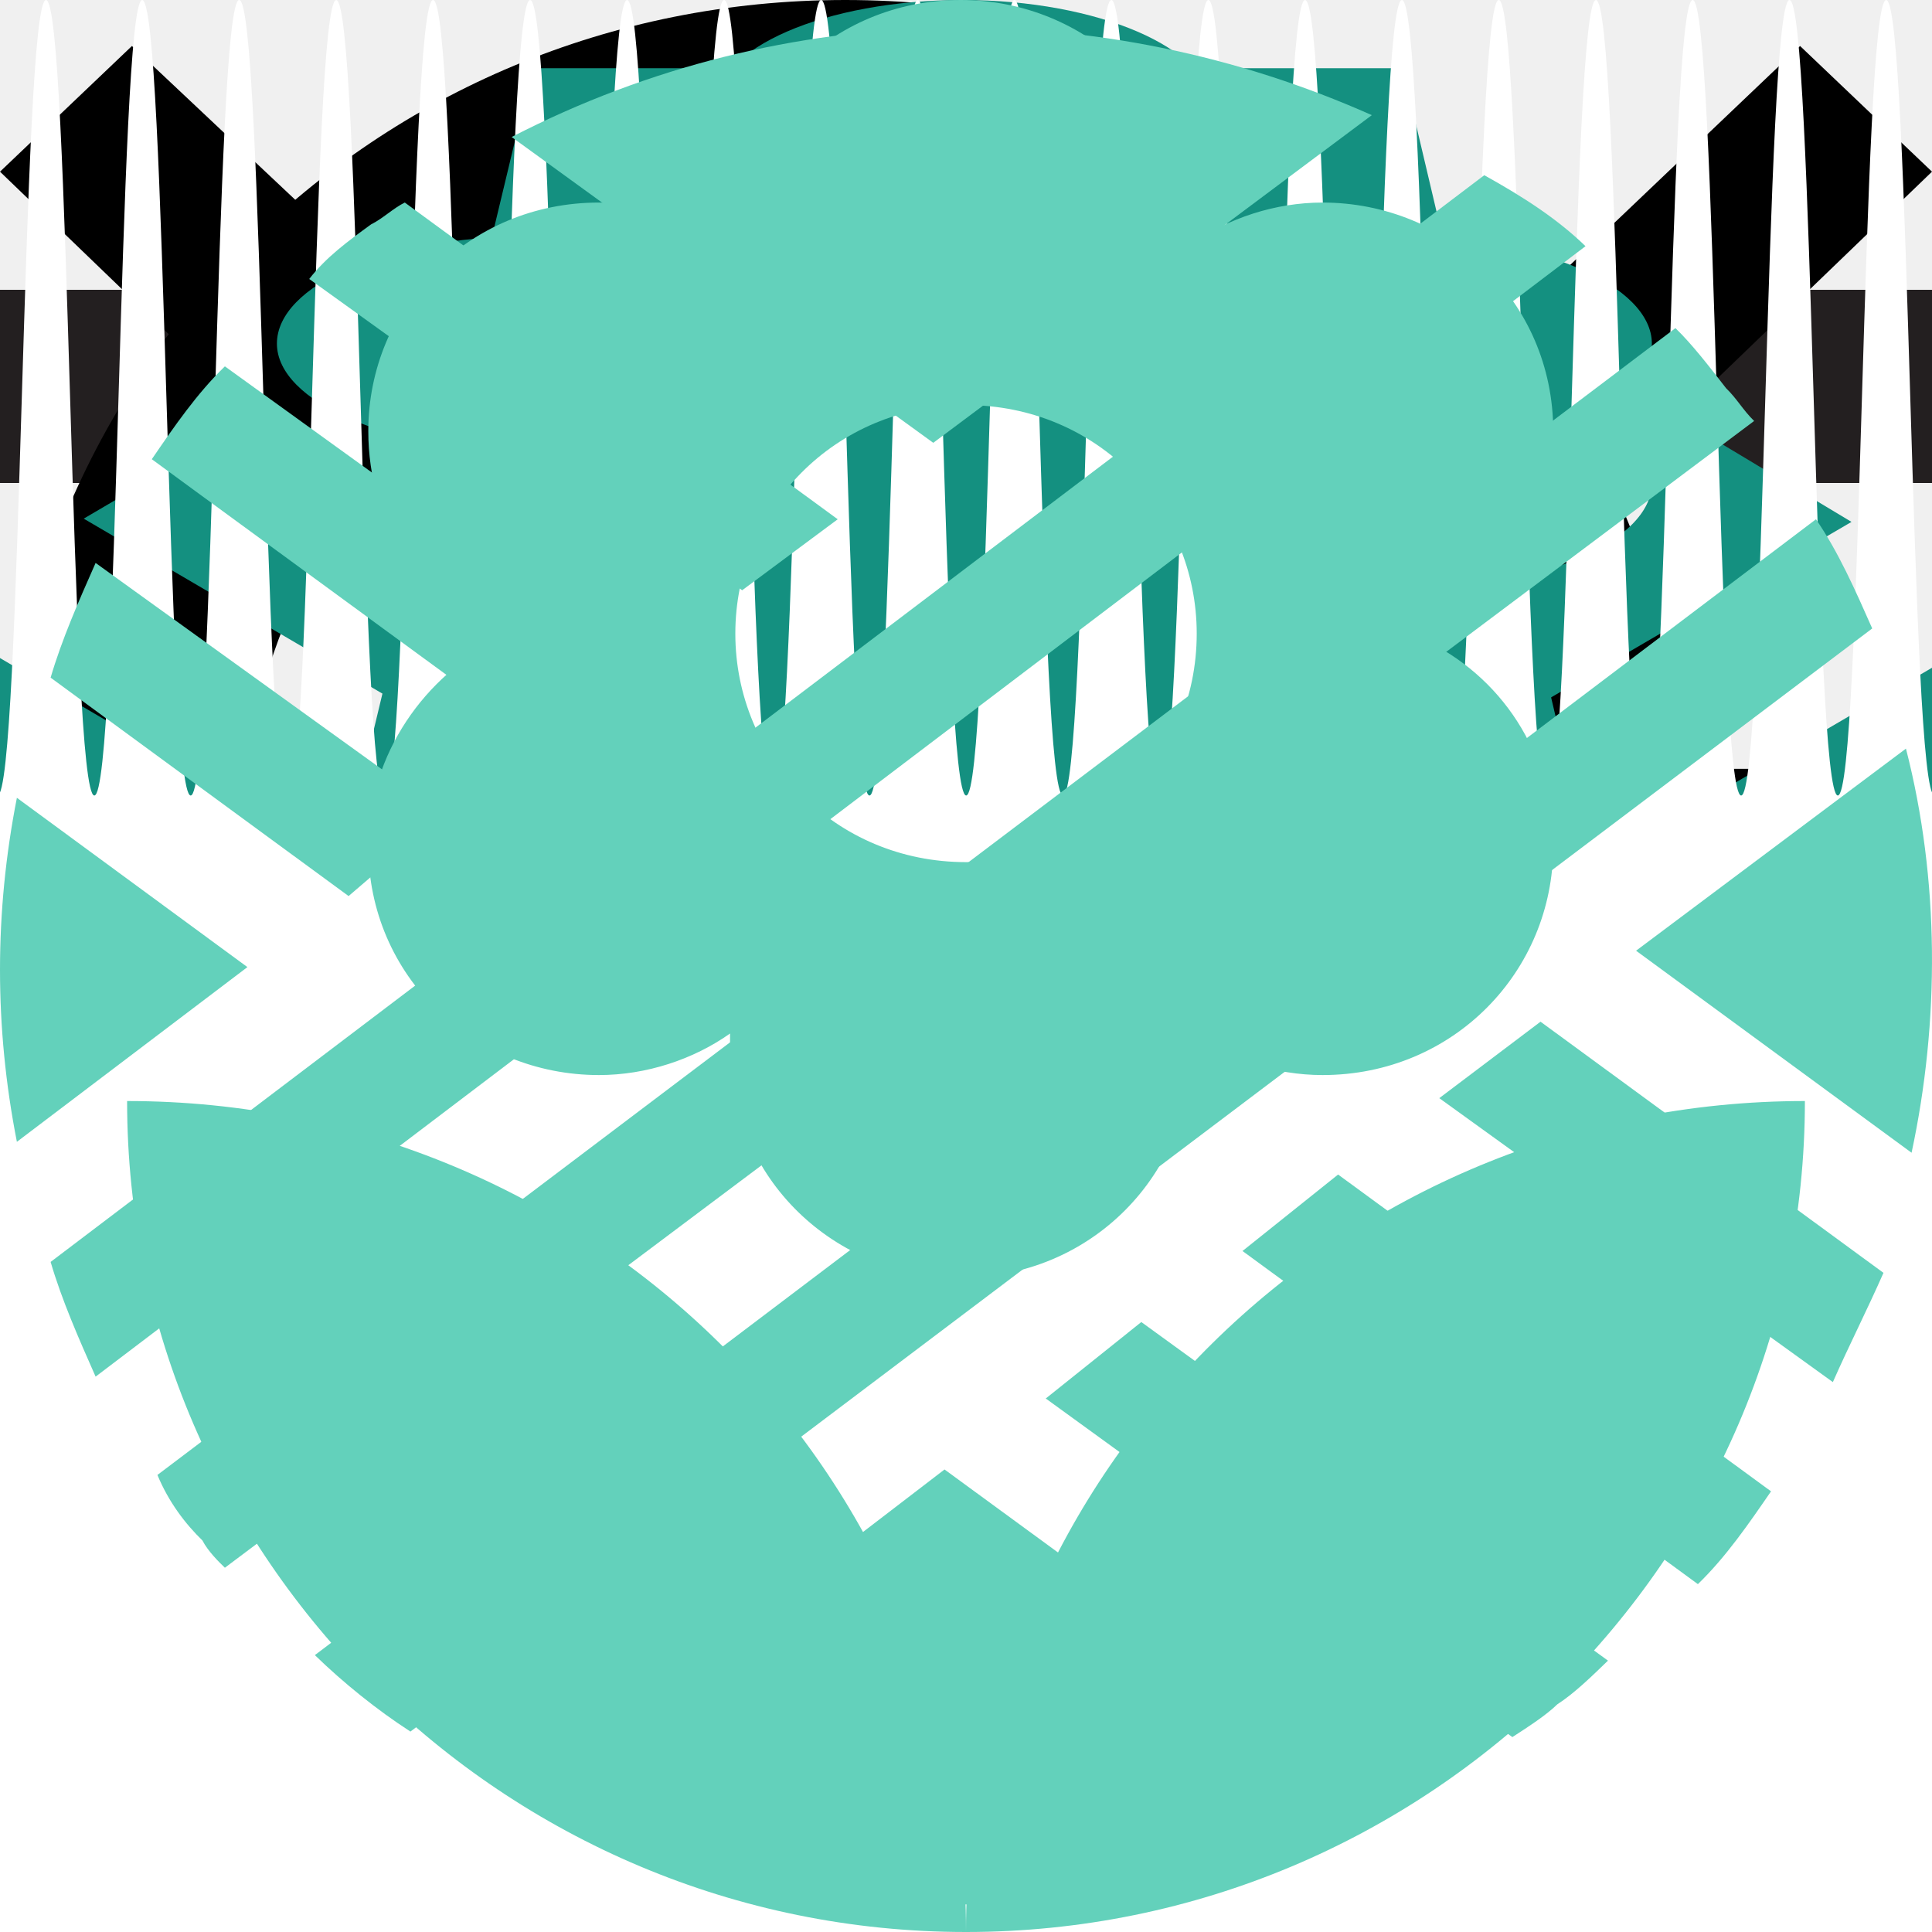
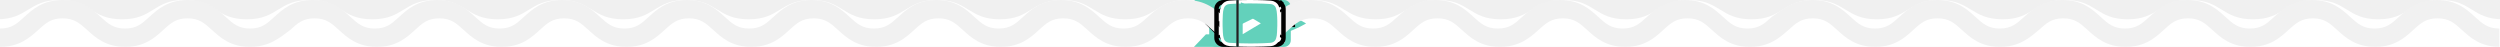
<svg xmlns="http://www.w3.org/2000/svg">
  <defs>
    <style>
      :root svg:not(:target) {
        display: none;
      }
    </style>
  </defs>
  <svg id="menu-open" viewBox="0 0 20 14" fill="#231f20">
    <path d="M20 0H0V2H20V0Z" />
    <path d="M20 6H0V8H20V6Z" />
    <path d="M20 12H0V14H20V12Z" />
  </svg>
  <svg id="menu-close" viewBox="0 0 21 20" fill="#000000">
    <path d="M21 1.366L19.566 0L10.551 8.585L1.434 0L0 1.366L9.015 10.049L0 18.634L1.434 20L10.551 11.415L19.566 20L21 18.634L11.985 10.049L21 1.366Z" />
  </svg>
  <svg id="magnifier" viewBox="0 0 18 18">
    <path d="M17.693 16.057L14.216 12.579C15.239 11.25 15.75 9.614 15.75 7.875C15.75 3.477 12.273 0 7.875 0C3.477 0 0 3.477 0 7.875C0 12.273 3.477 15.75 7.875 15.75C9.614 15.75 11.25 15.136 12.579 14.216L16.057 17.693C16.261 17.898 16.466 18 16.875 18C17.489 18 18 17.489 18 16.875C18 16.671 17.898 16.364 17.693 16.057ZM2.25 7.875C2.25 4.807 4.807 2.25 7.875 2.25C10.943 2.25 13.5 4.807 13.5 7.875C13.5 10.943 10.943 13.5 7.875 13.5C4.807 13.5 2.25 10.943 2.25 7.875Z" />
  </svg>
  <svg id="cart" viewBox="0 0 21 18">
    <path d="M20.188 6.857H16.638L13.188 0.381C12.986 -8.61287e-06 12.58 -0.095 12.174 0.095C11.768 0.286 11.667 0.667 11.87 1.048L15.014 6.857H5.783L8.928 1.048C9.13 0.667 8.928 0.286 8.623 0.095C8.217 -0.095 7.812 0.095 7.609 0.381L4.159 6.857H0.812C0.406 6.857 0 7.143 0 7.619C0 8 0.304 8.381 0.812 8.381H1.014L1.928 11.238C1.725 11.333 1.623 11.524 1.623 11.809C1.623 12.191 1.928 12.476 2.333 12.476L4.058 18H16.942L18.667 12.476C19.073 12.476 19.377 12.191 19.377 11.809C19.377 11.619 19.275 11.333 19.073 11.238L19.985 8.381H20.188C20.594 8.381 21 8.095 21 7.619C21 7.143 20.594 6.857 20.188 6.857ZM15.623 16.476H5.072L3.855 12.381H16.942L15.623 16.476ZM17.246 10.952H3.348L2.536 8.286H18.058L17.246 10.952Z" />
  </svg>
  <svg id="lamp" viewBox="0 0 40 62" fill="#149080">
    <path d="M15.162 37.717C14.863 38.712 14.963 39.906 15.162 41.299C15.661 43.887 16.858 47.27 17.556 50.953H22.643C23.341 47.37 24.538 43.986 25.137 41.299C25.436 39.906 25.436 38.612 25.137 37.717C24.838 36.821 24.239 36.124 23.142 35.428H17.157C15.96 36.124 15.361 36.821 15.162 37.717Z" />
    <path d="M26.933 57.621H13.167C11.87 57.621 10.873 58.616 10.873 59.81V62H13.167H26.933H29.227V59.81C29.227 58.616 28.229 57.621 26.933 57.621Z" />
    <path d="M34.015 2.189H22.344C22.344 0.995 21.347 0 20.05 0C18.753 0 17.756 0.995 17.756 2.189H6.085L0 27.567C0.798 27.069 1.596 26.572 2.594 26.572C3.99 26.572 4.788 27.368 5.486 27.965C6.185 28.562 6.683 28.761 6.883 28.761C7.182 28.761 7.681 28.462 8.379 27.965C9.077 27.467 9.975 26.572 11.272 26.572C12.569 26.572 13.466 27.368 14.165 27.965C14.863 28.462 15.362 28.761 15.661 28.761C15.761 28.761 15.96 28.662 16.259 28.562C16.459 28.462 16.758 28.164 17.157 27.965C17.656 27.567 18.254 26.97 19.152 26.771C19.451 26.671 19.751 26.671 20.05 26.671C21.347 26.671 22.244 27.467 22.943 28.064C23.641 28.562 24.14 28.861 24.439 28.861C24.738 28.861 25.237 28.562 25.835 28.064C26.534 27.467 27.431 26.671 28.728 26.671C30.125 26.671 30.923 27.467 31.621 28.064C31.92 28.363 32.219 28.562 32.519 28.662C32.718 28.761 32.918 28.861 33.117 28.861C33.416 28.861 33.915 28.562 34.514 27.965C35.212 27.368 36.11 26.572 37.407 26.572C38.404 26.572 39.202 27.069 40 27.567L34.015 2.189Z" />
    <path d="M23.442 53.143H16.559C15.86 53.143 15.461 53.64 15.461 54.237C15.461 54.834 15.96 55.332 16.559 55.332H23.442C24.14 55.332 24.539 54.834 24.539 54.237C24.639 53.64 24.14 53.143 23.442 53.143Z" />
    <path d="M20.05 28.76C19.95 28.76 19.751 28.859 19.451 28.959C19.252 29.058 19.052 29.257 18.853 29.357V33.039H21.147V29.456C20.648 29.058 20.249 28.76 20.05 28.76Z" />
  </svg>
  <svg id="brick" viewBox="0 0 60 60" fill="#149080">
    <path d="M0 43.993L27.4 60V36.544L0 20.436V43.993ZM51.3 12.483V15C51.3 16.812 47.8 18.322 43.6 18.322C39.3 18.322 35.9 16.812 35.9 15V10.873C36.2 12.584 39.5 13.993 43.6 13.993C47.9 13.993 51.3 12.483 51.3 10.671C51.3 8.859 47.8 7.349 43.6 7.349C43.3 7.349 42.9 7.349 42.6 7.349L37.6 4.43V7.55C37.6 9.362 34.1 10.873 29.9 10.873C27.2 10.873 24.9 10.268 23.5 9.362C23.3 9.161 23.1 8.96 22.8 8.758C22.4 8.356 22.2 7.953 22.2 7.55V4.53L17.4 7.349C17.1 7.349 16.7 7.349 16.3 7.349C12 7.349 8.6 8.859 8.6 10.671C8.6 12.483 12.1 13.993 16.3 13.993C20.4 13.993 23.7 12.584 24 10.873V15C24 16.812 20.5 18.322 16.3 18.322C12 18.322 8.6 16.812 8.6 15V12.584L2.6 16.107L30.1 32.215L57.5 16.208L51.3 12.483ZM37.7 22.752C37.7 24.564 34.2 26.074 30 26.074C25.7 26.074 22.3 24.564 22.3 22.752V18.624C22.6 20.336 25.9 21.745 30 21.745C34.1 21.745 37.4 20.336 37.7 18.624V22.752ZM32.6 36.745V60L60 43.993V20.738L32.6 36.745ZM29.9 6.644C34.2 6.644 37.6 5.134 37.6 3.322C37.6 1.51 34.1 0 29.9 0C25.6 0 22.2 1.51 22.2 3.322C22.2 5.134 25.6 6.644 29.9 6.644Z" />
  </svg>
  <svg id="zigzag-pattern" viewBox="0 0 768 24" preserveAspectRatio="none" fill="#ffffff">
    <path d="M749.784 0C740.142 0 740.142 9.882 730.567 9.882C720.992 9.882 720.925 0 711.35 0C701.776 0 701.709 9.882 692.134 9.882C682.492 9.882 682.492 0 672.85 0C663.209 0 663.209 9.882 653.634 9.882C643.992 9.882 643.992 0 634.417 0C624.776 0 624.776 9.882 615.201 9.882C605.626 9.882 605.358 0 595.783 0C586.142 0 586.142 9.882 576.567 9.882C566.992 9.882 566.858 0 557.283 0C547.642 0 547.642 9.882 538.067 9.882C528.425 9.882 528.425 0 518.783 0C509.142 0 509.142 9.882 499.567 9.882C489.925 9.882 489.925 0 480.35 0C470.776 0 470.642 9.882 461 9.882C451.358 9.882 451.358 0 441.783 0C432.142 0 432.142 9.882 422.567 9.882C412.925 9.882 412.925 0 403.283 0C393.642 0 393.642 9.882 384.067 9.882C374.425 9.882 374.425 0 364.85 0C355.209 0 355.209 9.882 345.634 9.882C335.992 9.882 335.992 0 326.417 0C316.776 0 316.776 9.882 307.134 9.882C297.492 9.882 297.492 0 287.85 0C278.209 0 278.209 9.882 268.567 9.882C258.925 9.882 258.925 0 249.283 0C239.642 0 239.642 9.882 230 9.882C220.358 9.882 220.358 0 210.717 0C201.075 0 201.075 9.882 191.433 9.882C181.791 9.882 181.791 0 172.15 0C162.508 0 162.508 9.882 152.933 9.882C143.291 9.882 143.291 0 133.65 0C124.008 0 124.008 9.882 114.366 9.882C104.724 9.882 104.724 0 95.083 0C85.441 0 85.441 9.882 75.799 9.882C66.157 9.882 66.157 0 56.516 0C47.142 0 47.142 9.882 37.5 9.882C27.858 9.882 27.858 0 18.284 0C8.709 0 8.642 9.882 -1 9.882V24H769V9.882C759.358 9.882 759.358 0 749.784 0Z" />
  </svg>
  <svg id="flower" viewBox="0 0 33 38" fill="#63d1bb">
    <path d="M16.5 38C25.575 38 33 30.645 33 21.656C23.925 21.656 16.5 28.909 16.5 38ZM4.744 16.651C4.744 19.204 6.806 21.145 9.281 21.145C10.209 21.145 11.137 20.839 11.859 20.328V20.634C11.859 23.188 13.922 25.129 16.397 25.129C18.975 25.129 20.934 23.086 20.934 20.634V20.328C21.656 20.839 22.584 21.145 23.512 21.145C26.091 21.145 28.05 19.102 28.05 16.651C28.05 14.812 27.019 13.28 25.472 12.565C27.019 11.85 28.05 10.317 28.05 8.478C28.05 5.925 25.988 3.984 23.512 3.984C22.584 3.984 21.656 4.29 20.934 4.801V4.495C20.934 1.941 18.872 0 16.397 0C13.819 0 11.859 2.043 11.859 4.495V4.801C11.137 4.29 10.209 3.984 9.281 3.984C6.703 3.984 4.744 6.027 4.744 8.478C4.744 10.317 5.775 11.85 7.322 12.565C5.878 13.28 4.744 14.812 4.744 16.651ZM16.5 7.968C19.078 7.968 21.038 10.011 21.038 12.462C21.038 15.016 18.975 16.957 16.5 16.957C13.922 16.957 11.963 14.914 11.963 12.462C11.963 10.011 13.922 7.968 16.5 7.968ZM0 21.656C0 30.645 7.425 38 16.5 38C16.5 28.909 9.075 21.656 0 21.656Z" />
  </svg>
  <svg id="ball-thread" viewBox="0 0 35 34" fill="#63d1bb">
    <path d="M0.306 13.953C-0.102 16.03 -0.102 18.108 0.306 20.185L4.482 17.02L0.306 13.953Z" />
    <path d="M24.852 1.586C19.963 -0.59 14.259 -0.59 9.269 1.982L16.907 7.522L24.852 1.586Z" />
    <path d="M34.528 13.062L29.639 16.723L34.63 20.383C35.139 18.009 35.139 15.436 34.528 13.062Z" />
    <path d="M9.37 32.057C14.259 34.53 20.269 34.728 25.361 32.156L17.111 26.121L9.37 32.057Z" />
    <path d="M8.046 14.249L1.732 9.698C1.426 10.39 1.12 11.083 0.917 11.776L6.315 15.733L8.046 14.249Z" />
    <path d="M18.945 24.835L27.398 30.969C27.704 30.771 28.009 30.573 28.213 30.375C28.519 30.177 28.824 29.88 29.13 29.584L20.676 23.45L18.945 24.835Z" />
    <path d="M11.611 11.578L4.074 6.137C3.565 6.631 3.157 7.225 2.75 7.819L9.778 12.963L11.611 11.578Z" />
    <path d="M22.509 22.163L30.759 28.198C31.269 27.704 31.676 27.11 32.084 26.517L24.241 20.778L22.509 22.163Z" />
    <path d="M15.176 8.907L7.333 3.169C7.13 3.268 6.926 3.466 6.722 3.565C6.315 3.861 5.907 4.158 5.602 4.554L13.445 10.193L15.176 8.907Z" />
    <path d="M26.074 19.394L33.204 24.538C33.51 23.846 33.815 23.252 34.121 22.559L27.908 18.009L26.074 19.394Z" />
    <path d="M26.889 2.674L0.917 22.361C1.12 23.054 1.426 23.747 1.732 24.439L28.723 3.96C28.213 3.466 27.602 3.07 26.889 2.674Z" />
    <path d="M31.269 6.532C30.963 6.137 30.658 5.741 30.352 5.444L2.852 26.22C3.056 26.714 3.361 27.11 3.667 27.407C3.769 27.605 3.972 27.803 4.074 27.901L31.778 7.126C31.574 6.928 31.473 6.73 31.269 6.532Z" />
    <path d="M32.898 8.907L5.704 29.484C6.213 29.979 6.824 30.474 7.435 30.869L33.917 10.885C33.611 10.193 33.306 9.5 32.898 8.907Z" />
  </svg>
+   <svg id="banknote" viewBox="0 0 47 27" fill="#63d1bb">
+     <path d="M43.066 0H3.933C1.715 0 0 1.681 0 3.857V23.143C0 25.319 1.715 27 3.933 27H43.066C45.285 27 47 25.319 47 23.143V3.857C47 1.78 45.184 0 43.066 0ZM3.026 24.725V2.769H43.571V24.725H3.026Z" />
+     <path d="M6.959 20.868H39.637V6.627H6.959V20.868ZM23.5 8.506C26.425 8.506 28.846 10.879 28.846 13.748C28.846 16.616 26.425 18.989 23.5 18.989C20.575 18.989 18.154 16.616 18.154 13.748C18.154 10.78 20.575 8.506 23.5 8.506Z" />
+   </svg>
+   <svg id="rocket" viewBox="0 0 55 23" fill="#63d1bb">
+     <path d="M40.947 5.75C37.307 4.759 33.061 4.065 28.41 4.065C25.478 4.065 22.849 4.263 20.625 4.659L13.75 0H0.101L5.965 6.147H14.458C9.807 7.733 7.583 9.616 7.583 9.616V13.384C7.583 13.384 9.908 15.267 14.559 16.853H5.864L0 23H13.649L20.524 18.34C22.849 18.737 25.377 18.935 28.309 18.935C32.858 18.935 37.105 18.241 40.846 17.25C39.632 15.466 38.925 13.582 38.925 11.401C39.026 9.418 39.834 7.535 40.947 5.75Z" />
+     <path d="M44.485 6.741C43.171 8.327 42.463 9.914 42.463 11.5C42.463 13.086 43.171 14.672 44.485 16.259C50.956 14.077 55 11.5 55 11.5C55 11.5 50.956 8.922 44.485 6.741Z" />
+   </svg>
+   <svg id="heart" viewBox="0 0 34 27" fill="#63d1bb">
+     <path d="M34 8.45C34 3.788 29.982 0 25.036 0C21.533 0 18.546 1.942 17 4.662C15.558 1.942 12.467 0 8.964 0C4.018 0 0 3.788 0 8.45C0 17.288 15.146 27 17 27C18.958 27 34 17.385 34 8.45Z" />
+   </svg>
+   <svg id="gift-package" viewBox="0 0 33 32" fill="#63d1bb">
+     <path d="M3.028 32H15.642V18.272H3.028V32ZM31.385 8.691H24.018C24.523 8.395 25.027 8.198 25.431 7.901C27.046 6.815 27.853 5.333 27.853 3.951C27.853 2.765 27.248 1.778 26.44 1.086C25.633 0.395 24.523 0 23.413 0C22.202 0 20.991 0.395 20.083 1.086C18.569 2.074 17.459 3.556 16.651 5.136C16.651 5.235 16.55 5.333 16.55 5.333C16.248 4.741 15.945 4.148 15.541 3.556C14.835 2.568 14.027 1.679 13.018 1.086C12.009 0.494 10.899 0 9.688 0C8.477 0 7.367 0.494 6.459 1.284C5.651 2.074 5.046 3.16 5.046 4.346C5.046 5.037 5.248 5.827 5.651 6.519C6.257 7.407 7.064 8.099 8.275 8.691H1.615C0.706 8.691 0 9.383 0 10.272V16.099H15.541V8.691H17.459V16.099H33V10.272C33 9.383 32.294 8.691 31.385 8.691ZM8.881 6.42C8.275 6.025 7.872 5.63 7.67 5.333C7.468 4.938 7.367 4.642 7.367 4.346C7.367 3.852 7.569 3.358 8.073 2.864C8.477 2.469 9.083 2.173 9.688 2.173C10.395 2.173 11.101 2.37 11.706 2.864C12.716 3.556 13.725 4.642 14.33 6.025C14.633 6.716 14.936 7.407 15.138 8.099C12.009 7.802 9.991 7.111 8.881 6.42ZM19.477 4.84C20.083 4.049 20.688 3.358 21.395 2.963C22.101 2.469 22.807 2.272 23.413 2.272C24.018 2.272 24.523 2.469 24.927 2.765C25.33 3.062 25.532 3.457 25.532 3.951C25.532 4.444 25.229 5.235 24.018 6.025C22.908 6.815 20.89 7.704 17.862 8.296C18.165 7.111 18.771 5.827 19.477 4.84ZM17.459 32H30.073V18.272H17.459V32Z" />
+   </svg>
+   <svg id="arrow-left" viewBox="0 0 50 26" fill="#000000">
+     <path d="M50 11H7.7L15.8 2.8L13 0L0 13L13 26L15.8 23.2L7.7 15H50V11Z" />
+   </svg>
+   <svg id="vkontakte" viewBox="0 0 28 23">
+     <path d="M1 5.839C1 4.984 1.515 4.523 2.545 4.456L6.515 4.481C6.782 4.481 6.959 4.607 7.048 4.858C7.457 6.115 7.914 7.201 8.42 8.115C8.926 9.028 9.588 10.08 10.405 11.271C10.476 11.422 10.592 11.497 10.751 11.497C10.876 11.497 10.973 11.438 11.044 11.321L11.124 11.044L11.151 6.694C11.151 6.392 11.076 6.191 10.925 6.09C10.774 5.99 10.494 5.914 10.085 5.864C9.766 5.814 9.606 5.629 9.606 5.311C9.606 5.244 9.615 5.193 9.632 5.16C10.005 4.07 11.071 3.525 12.83 3.525L14.322 3.5C14.997 3.5 15.556 3.659 16 3.978C16.444 4.296 16.666 4.799 16.666 5.487V11.195C16.791 11.279 16.906 11.321 17.013 11.321C17.279 11.321 17.51 11.17 17.705 10.868C19.659 8.286 20.716 6.56 20.876 5.688C20.876 5.671 20.894 5.629 20.929 5.562C21.053 5.311 21.258 5.093 21.542 4.908C21.826 4.724 22.075 4.598 22.288 4.531C22.359 4.498 22.439 4.481 22.528 4.481H26.657L26.924 4.506C27.279 4.506 27.554 4.665 27.75 4.984C27.821 5.084 27.87 5.193 27.896 5.311C27.923 5.428 27.941 5.545 27.95 5.663C27.959 5.78 27.963 5.847 27.963 5.864V6.04C27.839 6.727 27.523 7.461 27.017 8.24C26.511 9.02 25.867 9.862 25.085 10.768C24.304 11.673 23.816 12.268 23.62 12.553C23.46 12.754 23.38 12.939 23.38 13.107C23.38 13.241 23.451 13.392 23.593 13.559L27.483 18.186C27.697 18.455 27.803 18.748 27.803 19.067C27.803 19.452 27.643 19.771 27.323 20.022C27.004 20.274 26.622 20.416 26.178 20.45L25.725 20.475H21.675C21.657 20.475 21.622 20.479 21.569 20.487C21.515 20.496 21.48 20.5 21.462 20.5C21.071 20.5 20.707 20.341 20.37 20.022C20.245 19.888 19.41 18.899 17.865 17.055C17.776 16.937 17.652 16.828 17.492 16.728C17.421 16.996 17.328 17.382 17.212 17.885C17.097 18.388 17.013 18.748 16.959 18.966L16.879 19.393C16.702 19.98 16.329 20.332 15.76 20.45L15.387 20.475H12.776C11.302 20.475 9.832 19.838 8.367 18.564C6.901 17.289 5.583 15.642 4.41 13.622C3.238 11.602 2.146 9.25 1.133 6.568C1.044 6.35 1 6.107 1 5.839ZM17.013 12.352C16.64 12.352 16.302 12.256 16 12.063C15.698 11.87 15.547 11.606 15.547 11.271V5.487C15.547 5.151 15.458 4.912 15.281 4.77C15.103 4.627 14.792 4.556 14.348 4.556L12.83 4.607C12.066 4.607 11.489 4.732 11.098 4.984C11.879 5.336 12.27 5.906 12.27 6.694V11.12C12.235 11.539 12.057 11.887 11.737 12.164C11.418 12.44 11.062 12.578 10.671 12.578C10.139 12.578 9.73 12.335 9.446 11.849C8.06 9.871 7.03 7.993 6.355 6.216L6.115 5.562L2.572 5.537C2.341 5.537 2.212 5.55 2.186 5.575C2.159 5.6 2.146 5.671 2.146 5.788C2.146 5.939 2.163 6.099 2.199 6.266L2.758 7.675C4.25 11.313 5.871 14.18 7.621 16.275C9.37 18.371 11.089 19.419 12.776 19.419H15.441C15.547 19.419 15.627 19.389 15.68 19.331C15.734 19.272 15.778 19.159 15.814 18.991L15.867 18.74L16.373 16.527C16.515 16.225 16.64 16.024 16.746 15.923C16.942 15.739 17.172 15.646 17.439 15.646C17.865 15.646 18.3 15.889 18.744 16.376L21.009 19.092C21.151 19.31 21.302 19.419 21.462 19.419H25.858C26.391 19.419 26.657 19.293 26.657 19.041C26.657 18.958 26.631 18.874 26.578 18.79L22.714 14.238C22.412 13.886 22.261 13.509 22.261 13.107C22.261 12.704 22.403 12.319 22.688 11.95C22.919 11.614 23.367 11.057 24.033 10.277C24.699 9.498 25.281 8.768 25.778 8.089C26.276 7.41 26.604 6.794 26.764 6.241L26.844 5.914C26.826 5.881 26.817 5.826 26.817 5.751C26.817 5.675 26.808 5.612 26.791 5.562H22.608C22.341 5.663 22.128 5.814 21.968 6.015L21.808 6.493C21.364 7.649 20.201 9.435 18.318 11.849C17.945 12.184 17.51 12.352 17.013 12.352Z" />
+   </svg>
+   <svg id="youtube" viewBox="0 0 28 23">
+     <path d="M17.851 11.293L12.614 7.802C12.516 7.737 12.402 7.7 12.284 7.695C12.166 7.689 12.049 7.716 11.945 7.772C11.841 7.828 11.754 7.911 11.693 8.012C11.632 8.113 11.6 8.229 11.6 8.347V15.329C11.6 15.448 11.633 15.565 11.694 15.667C11.756 15.769 11.844 15.852 11.949 15.907C12.052 15.963 12.169 15.989 12.286 15.984C12.404 15.978 12.517 15.94 12.614 15.875L17.851 12.384C17.941 12.324 18.015 12.243 18.066 12.148C18.117 12.053 18.144 11.946 18.144 11.838C18.144 11.73 18.117 11.624 18.066 11.529C18.015 11.434 17.941 11.352 17.851 11.293ZM12.909 14.107V9.569L16.313 11.838L12.909 14.107ZM25.389 5.544C25.294 5.175 25.113 4.835 24.861 4.551C24.609 4.266 24.292 4.046 23.938 3.907C20.218 2.478 14.251 2.5 14 2.5C13.749 2.5 7.782 2.478 4.062 3.907C3.708 4.046 3.391 4.266 3.139 4.551C2.887 4.835 2.706 5.175 2.611 5.544C2.327 6.613 2 8.576 2 11.838C2 15.1 2.327 17.064 2.611 18.133C2.706 18.501 2.887 18.841 3.139 19.126C3.391 19.41 3.708 19.631 4.062 19.769C7.782 21.198 13.749 21.176 14 21.176H14.076C14.829 21.176 20.393 21.133 23.938 19.769C24.292 19.631 24.609 19.41 24.861 19.126C25.113 18.841 25.294 18.501 25.389 18.133C25.673 17.064 26 15.1 26 11.838C26 8.576 25.673 6.613 25.389 5.544ZM24.124 17.805C24.081 17.972 23.999 18.126 23.885 18.255C23.771 18.384 23.629 18.484 23.469 18.547C19.978 19.889 14.066 19.867 14 19.867C13.934 19.867 8.022 19.889 4.531 18.547C4.371 18.484 4.228 18.384 4.115 18.255C4.001 18.126 3.919 17.972 3.876 17.805C3.615 16.802 3.309 14.958 3.309 11.838C3.309 8.718 3.615 6.875 3.876 5.871C3.919 5.704 4.001 5.55 4.115 5.422C4.228 5.293 4.371 5.192 4.531 5.129C8.022 3.787 13.934 3.809 14 3.809C14.066 3.809 19.978 3.787 23.469 5.129C23.629 5.192 23.771 5.293 23.885 5.422C23.999 5.55 24.081 5.704 24.124 5.871C24.386 6.875 24.691 8.718 24.691 11.838C24.691 14.958 24.386 16.802 24.124 17.805Z" />
+   </svg>
+   <svg id="telegram" viewBox="0 0 28 23">
+     <path fill-rule="evenodd" clip-rule="evenodd" d="M23.461 3.653C23.639 3.802 23.726 4.035 23.687 4.264L21.061 20.021C21.024 20.241 20.879 20.427 20.674 20.516C20.47 20.605 20.235 20.583 20.049 20.46L12.171 15.207C12.018 15.105 11.915 14.944 11.886 14.762C11.858 14.58 11.907 14.395 12.022 14.251L14.633 10.988L10.273 13.894C10.077 14.025 9.826 14.041 9.615 13.935L4.363 11.309C4.128 11.191 3.985 10.945 4.001 10.682C4.017 10.42 4.188 10.192 4.436 10.104L22.819 3.538C23.038 3.46 23.282 3.504 23.461 3.653ZM6.326 10.823L9.862 12.591L17.423 7.55C17.692 7.37 18.052 7.413 18.271 7.652C18.49 7.891 18.502 8.253 18.3 8.506L13.495 14.512L19.933 18.804L22.208 5.151L6.326 10.823Z" />
+   </svg>
+   <svg id="copyright-logo" viewBox="0 0 27 35">
+     <path d="M13.6 0H13.5L0 1.4V26.1L13.5 34.1L26.9 26.1V1.4L13.6 0ZM25 12.1L13.5 5.3V5.2H13.4L13.3 5.1V5.2L1.9 12.1V3.1L13.4 1.9L25 3.1V12.1ZM13.4 6.8L24.9 13.5L20.4 16.1L13.3 11.9V13.3L19.2 16.8L18.3 17.3L13.3 14.3V15.7L17.1 18L16.3 18.5L13.3 16.7V18.1L15.2 19.2L13.4 20.3L2 13.6L13.4 6.8ZM1.9 15.1L13.3 21.9V22.9L5.4 18.2V19.6L13.4 24.4V25.5L5.4 20.8V22.2L13.4 27L21.5 22.1V16.9L24.9 14.9V24.9L13.4 31.8L1.9 25V15.1Z" />
+   </svg>
+   <svg id="zigzag-line" viewBox="0 0 320 6" width="320" height="6" fill="#f1f1f1">
+     <path d="M320 6C317.496 6 316.188 4.8 315.13 3.835C314.184 2.974 313.489 2.348 312.014 2.348C310.511 2.348 309.843 2.974 308.897 3.835C307.84 4.8 306.532 6 304.028 6C301.523 6 300.216 4.8 299.158 3.835C298.212 2.974 297.517 2.348 296.042 2.348C294.567 2.348 293.871 2.974 292.925 3.835C291.868 4.8 290.56 6 288.056 6C285.551 6 284.243 4.8 283.186 3.835C282.24 2.974 281.544 2.348 280.07 2.348C278.567 2.348 277.899 2.974 276.953 3.835C275.896 4.8 274.588 6 272.083 6C269.579 6 268.271 4.8 267.214 3.835C266.268 2.974 265.572 2.348 264.097 2.348C262.595 2.348 261.927 2.974 260.981 3.835C259.812 4.8 258.504 6 256 6C253.496 6 252.188 4.8 251.13 3.835C250.184 2.974 249.489 2.348 248.014 2.348C246.511 2.348 245.843 2.974 244.897 3.835C243.84 4.8 242.532 6 240.028 6C237.523 6 236.216 4.8 235.158 3.835C234.212 2.974 233.517 2.348 232.042 2.348C230.539 2.348 229.871 2.974 228.925 3.835C227.812 4.8 226.504 6 224 6C221.496 6 220.188 4.8 219.13 3.835C218.184 2.974 217.489 2.348 216.014 2.348C214.511 2.348 213.843 2.974 212.897 3.835C211.84 4.8 210.532 6 208.028 6C205.523 6 204.216 4.8 203.158 3.835C202.212 2.974 201.517 2.348 200.042 2.348C198.567 2.348 197.871 2.974 196.925 3.835C195.84 4.8 194.504 6 192 6C189.496 6 188.188 4.8 187.13 3.835C186.184 2.974 185.489 2.348 184.014 2.348C182.511 2.348 181.843 2.974 180.897 3.835C179.84 4.8 178.532 6 176.028 6C173.523 6 172.216 4.8 171.158 3.835C170.212 2.974 169.517 2.348 168.042 2.348C166.539 2.348 165.871 2.974 164.925 3.835C163.868 4.8 162.56 6 160.056 6C157.551 6 156.243 4.8 155.186 3.835C154.24 2.974 153.544 2.348 152.07 2.348C150.595 2.348 149.899 2.974 148.953 3.835C147.896 4.8 146.588 6 144.083 6C141.579 6 140.271 4.8 139.214 3.835C138.268 2.974 137.572 2.348 136.097 2.348C134.595 2.348 133.927 2.974 132.981 3.835C131.923 4.8 130.616 6 128.111 6C125.607 6 124.299 4.8 123.242 3.835C122.296 2.974 121.6 2.348 120.125 2.348C118.623 2.348 117.955 2.974 117.009 3.835C115.951 4.8 114.643 6 112.139 6C109.635 6 108.327 4.8 107.27 3.835C106.323 2.974 105.628 2.348 104.153 2.348C102.65 2.348 101.983 2.974 101.037 3.835C99.979 4.8 98.671 6 96.167 6C93.663 6 92.355 4.8 91.297 3.835C90.351 2.974 89.656 2.348 88.181 2.348C86.706 2.348 86.01 2.974 85.064 3.835C84.007 4.8 82.699 6 80.195 6C77.69 6 76.383 4.8 75.325 3.835C74.379 2.974 73.683 2.348 72.209 2.348C70.706 2.348 70.038 2.974 69.092 3.835C68.035 4.8 66.727 6 64.223 6C61.718 6 60.41 4.8 59.353 3.835C58.407 2.974 57.711 2.348 56.236 2.348C54.734 2.348 54.066 2.974 53.12 3.835C52.063 4.8 50.755 6 48.25 6C45.746 6 44.438 4.8 43.381 3.835C42.435 2.974 41.739 2.348 40.264 2.348C38.762 2.348 38.094 2.974 37.148 3.835C35.84 4.8 34.504 6 32 6C29.496 6 28.188 4.8 27.13 3.835C26.184 2.974 25.489 2.348 24.014 2.348C22.511 2.348 21.843 2.974 20.897 3.835C19.84 4.8 18.532 6 16.028 6C13.524 6 12.216 4.8 11.158 3.835C10.184 2.974 9.489 2.348 8.014 2.348C6.511 2.348 5.843 2.974 4.897 3.835C3.812 4.8 2.504 6 0 6V3.652C1.503 3.652 2.17 3.026 3.117 2.165C4.174 1.2 5.482 0 8.014 0C10.518 0 11.826 1.2 12.883 2.165C13.83 3.026 14.525 3.652 16 3.652C17.503 3.652 18.17 3.026 19.116 2.165C20.174 1.2 21.51 0 24.014 0C26.518 0 27.826 1.2 28.884 2.165C29.83 3.026 30.525 3.652 32 3.652C33.503 3.652 34.17 3.026 35.117 2.165C36.174 1.2 37.482 0 39.986 0C42.49 0 43.798 1.2 44.856 2.165C45.802 3.026 46.497 3.652 47.972 3.652C49.475 3.652 50.143 3.026 51.089 2.165C52.146 1.2 53.454 0 55.958 0C58.463 0 59.77 1.2 60.828 2.165C61.774 3.026 62.47 3.652 63.944 3.652C65.447 3.652 66.115 3.026 67.061 2.165C68.118 1.2 69.426 0 71.93 0C74.435 0 75.743 1.2 76.8 2.165C77.746 3.026 78.442 3.652 79.916 3.652C81.419 3.652 82.087 3.026 83.033 2.165C84.09 1.2 85.398 0 87.903 0C90.407 0 91.715 1.2 92.772 2.165C93.718 3.026 94.414 3.652 95.889 3.652C97.391 3.652 98.059 3.026 99.005 2.165C100.063 1.2 101.37 0 103.875 0C106.379 0 107.687 1.2 108.744 2.165C109.69 3.026 110.386 3.652 111.861 3.652C113.336 3.652 114.031 3.026 114.977 2.165C116.035 1.2 117.343 0 119.847 0C122.351 0 123.659 1.2 124.717 2.165C125.663 3.026 126.358 3.652 127.833 3.652C129.336 3.652 130.003 3.026 130.95 2.165C132.007 1.2 133.315 0 135.819 0C138.323 0 139.631 1.2 140.689 2.165C141.635 3.026 142.33 3.652 143.805 3.652C145.308 3.652 145.976 3.026 146.922 2.165C147.979 1.2 149.287 0 151.791 0C154.296 0 155.603 1.2 156.661 2.165C157.607 3.026 158.303 3.652 159.777 3.652C161.28 3.652 161.948 3.026 162.894 2.165C163.951 1.2 165.259 0 167.763 0C170.268 0 171.576 1.2 172.633 2.165C173.579 3.026 174.275 3.652 175.75 3.652C177.252 3.652 177.92 3.026 178.866 2.165C179.923 1.2 181.231 0 183.736 0C186.24 0 187.548 1.2 188.605 2.165C189.551 3.026 190.247 3.652 191.722 3.652C193.224 3.652 193.892 3.026 194.838 2.165C195.896 1.2 197.203 0 199.708 0C202.212 0 203.52 1.2 204.577 2.165C205.523 3.026 206.219 3.652 207.694 3.652C209.197 3.652 209.864 3.026 210.81 2.165C211.868 1.2 213.176 0 215.68 0C218.184 0 219.492 1.2 220.55 2.165C221.496 3.026 222.191 3.652 223.666 3.652C225.169 3.652 225.837 3.026 226.783 2.165C228.174 1.2 229.482 0 232.014 0C234.518 0 235.826 1.2 236.883 2.165C237.83 3.026 238.525 3.652 240 3.652C241.475 3.652 242.17 3.026 243.117 2.165C244.174 1.2 245.482 0 247.986 0C250.49 0 251.798 1.2 252.856 2.165C253.802 3.026 254.497 3.652 255.972 3.652C257.447 3.652 258.143 3.026 259.089 2.165C260.174 1.2 261.482 0 264.014 0C266.546 0 267.826 1.2 268.883 2.165C269.83 3.026 270.525 3.652 272 3.652C273.475 3.652 274.17 3.026 275.117 2.165C276.174 1.2 277.482 0 279.986 0C282.49 0 283.798 1.2 284.856 2.165C285.802 3.026 286.497 3.652 287.972 3.652C289.475 3.652 290.143 3.026 291.089 2.165C292.146 1.2 293.454 0 295.958 0C298.463 0 299.77 1.2 300.828 2.165C301.774 3.026 302.47 3.652 303.944 3.652C305.419 3.652 306.115 3.026 307.061 2.165C308.118 1.2 309.426 0 311.93 0C314.435 0 315.743 1.2 316.8 2.165C317.746 3.026 318.442 3.652 319.917 3.652V6H320Z" />
+   </svg>
+   <svg id="tick" viewBox="0 0 33 22" fill="black">
+     <path d="M32.37 1.357L31.01 0L11.574 19.286L1.953 9.692L0.593 11.049L10.213 20.643L11.574 22L13.032 20.643L32.37 1.357Z" />
+   </svg>
+   <svg id="phone" viewBox="0 0 25 24">
+     <path d="M17.439 24C17.036 24 16.734 24 16.331 24C11.391 23.407 7.762 21.136 5.141 18.272C2.52 15.408 0.403 11.753 0 6.716C0 6.222 0 5.827 0 5.333C0.101 4.445 0.504 3.852 1.109 3.259C1.714 2.568 2.722 1.778 3.629 1.679C4.335 1.679 5.444 2.173 5.847 2.766C6.25 3.259 6.452 4.346 6.653 5.136C6.855 6.025 7.258 7.111 7.157 7.901C6.956 9.087 5.343 9.58 4.94 10.469C6.552 14.123 9.073 16.889 12.5 18.667C13.306 18.173 14.113 16.79 15.323 16.79C15.726 16.79 16.331 16.988 16.734 17.087C17.238 17.185 17.641 17.383 18.044 17.58C18.75 17.877 20.061 18.173 20.464 18.765C20.867 19.358 21.169 20.346 21.069 20.938C20.766 22.222 18.649 23.605 17.439 24Z" />
+     <path d="M12.601 1.481C18.548 1.481 23.488 6.222 23.488 12.148H25C25 5.432 19.456 0 12.601 0V1.481Z" />
+     <path d="M12.601 9.185V10.765C13.407 10.765 14.012 11.358 14.012 12.148H15.625C15.625 10.568 14.315 9.185 12.601 9.185Z" />
+     <path d="M12.601 6.124C15.927 6.124 18.75 8.79 18.75 12.148H20.363C20.363 8 16.936 4.642 12.702 4.642V6.124H12.601Z" />
+   </svg>
+   <svg id="email" viewBox="0 0 32 21">
+     <path d="M28 0H4C1.8 0 0 1.8 0 4V17C0 19.2 1.8 21 4 21H28C30.2 21 32 19.2 32 17V4C32 1.8 30.2 0 28 0ZM2 5.3L9 10.6L2 15.9V5.3ZM30 17C30 18.1 29.1 19 28 19H4C2.9 19 2 18.1 2 17L9.8 11.1L14.2 14.4C14.7 14.8 15.4 15 16 15C16.6 15 17.3 14.8 17.8 14.4L22.2 11.1L30 17ZM30 15.8L23 10.5L30 5.2V15.8ZM17.2 13.6C16.8 13.9 16.4 14 16 14C15.6 14 15.1 13.9 14.8 13.6L10.7 10.5L9.9 9.9L2 4C2 2.9 2.9 2 4 2H28C29.1 2 30 2.9 30 4L17.2 13.6Z" />
+   </svg>
+   <svg id="play" viewBox="0 0 102 78">
+     <path d="M98.249 18.336C98.249 18.336 97.336 11.245 94.396 8.104C90.746 4.052 86.589 3.951 84.764 3.748C71.278 2.735 51 2.735 51 2.735H50.899C50.899 2.735 30.62 2.735 17.135 3.748C15.209 3.951 11.153 4.052 7.503 8.104C4.664 11.245 3.65 18.336 3.65 18.336C3.65 18.336 2.738 26.643 2.738 34.949V42.75C2.738 51.056 3.65 59.363 3.65 59.363C3.65 59.363 4.563 66.454 7.503 69.595C11.153 73.647 16.02 73.546 18.149 73.951C25.855 74.761 51 74.964 51 74.964C51 74.964 71.278 74.964 84.764 73.951C86.69 73.748 90.746 73.647 94.396 69.595C97.235 66.454 98.249 59.363 98.249 59.363C98.249 59.363 99.161 51.056 99.161 42.75V34.949C99.161 26.643 98.249 18.336 98.249 18.336Z" fill="#63d1bb" />
+     <path d="M50.899 77.8C49.885 77.8 25.551 77.496 17.845 76.787H17.744H17.642C17.338 76.686 16.932 76.686 16.527 76.584C13.992 76.281 9.227 75.673 5.577 71.519C2.129 67.872 1.115 60.579 1.014 59.768C1.014 59.464 0 51.157 0 42.851V35.05C0 26.642 0.913 18.437 0.913 18.133V18.032C1.014 17.221 2.129 10.029 5.475 6.281C9.531 1.823 14.093 1.317 16.324 1.114C16.527 1.114 16.73 1.114 16.831 1.013H16.932C30.418 0 50.696 0 50.899 0H51C51.203 0 71.481 0 84.966 1.013H85.068C85.27 1.013 85.372 1.013 85.575 1.114C87.805 1.317 92.368 1.823 96.424 6.281C99.871 9.928 100.885 17.221 100.986 18.032C100.986 18.336 102 26.642 102 35.05V42.851C102 51.259 101.087 59.464 100.986 59.768V59.87C100.885 60.68 99.769 67.974 96.424 71.621C92.368 76.078 87.805 76.584 85.575 76.787C85.372 76.787 85.169 76.787 85.068 76.888H84.966C71.481 77.8 51.101 77.8 50.899 77.8ZM18.555 71.317C26.159 72.026 50.189 72.33 51 72.33C51.71 72.33 71.38 72.33 84.459 71.317C84.662 71.317 84.865 71.317 85.068 71.215C86.893 71.013 89.732 70.709 92.368 67.872C94.193 65.846 95.308 60.883 95.511 59.16C95.612 58.654 96.424 50.651 96.424 42.851V35.05C96.424 27.149 95.511 19.247 95.409 18.741C95.105 16.31 93.99 11.852 92.266 10.13C89.63 7.192 86.791 6.99 84.966 6.787C84.763 6.787 84.561 6.787 84.358 6.686C71.076 5.673 51.101 5.673 50.899 5.673H50.797C50.594 5.673 30.519 5.673 17.338 6.686C17.135 6.686 16.932 6.686 16.73 6.787C14.905 6.99 12.066 7.294 9.429 10.13C7.604 12.156 6.489 17.12 6.286 18.842C6.185 19.45 5.374 27.352 5.374 35.152V42.952C5.374 50.752 6.286 58.755 6.286 59.262C6.59 61.693 7.706 66.15 9.429 67.872C11.761 70.506 14.803 70.911 17.034 71.215C17.642 71.114 18.048 71.215 18.555 71.317Z" fill="#ffffff" />
+     <path d="M38.834 20.767V56.932L69.048 38.9L38.834 20.767Z" fill="#ffffff" />
+   </svg>
+   <svg id="flag" viewBox="0 0 47 81">
+     <path d="M7.766 3.862V42.381L47 23.072L7.766 3.862ZM0 80.9V0H3.833V80.9H0Z" fill="#63D1BB" />
+     <path d="M3.833 0.1H0V81H3.833V0.1Z" fill="#231F20" />
+   </svg>
</svg>
